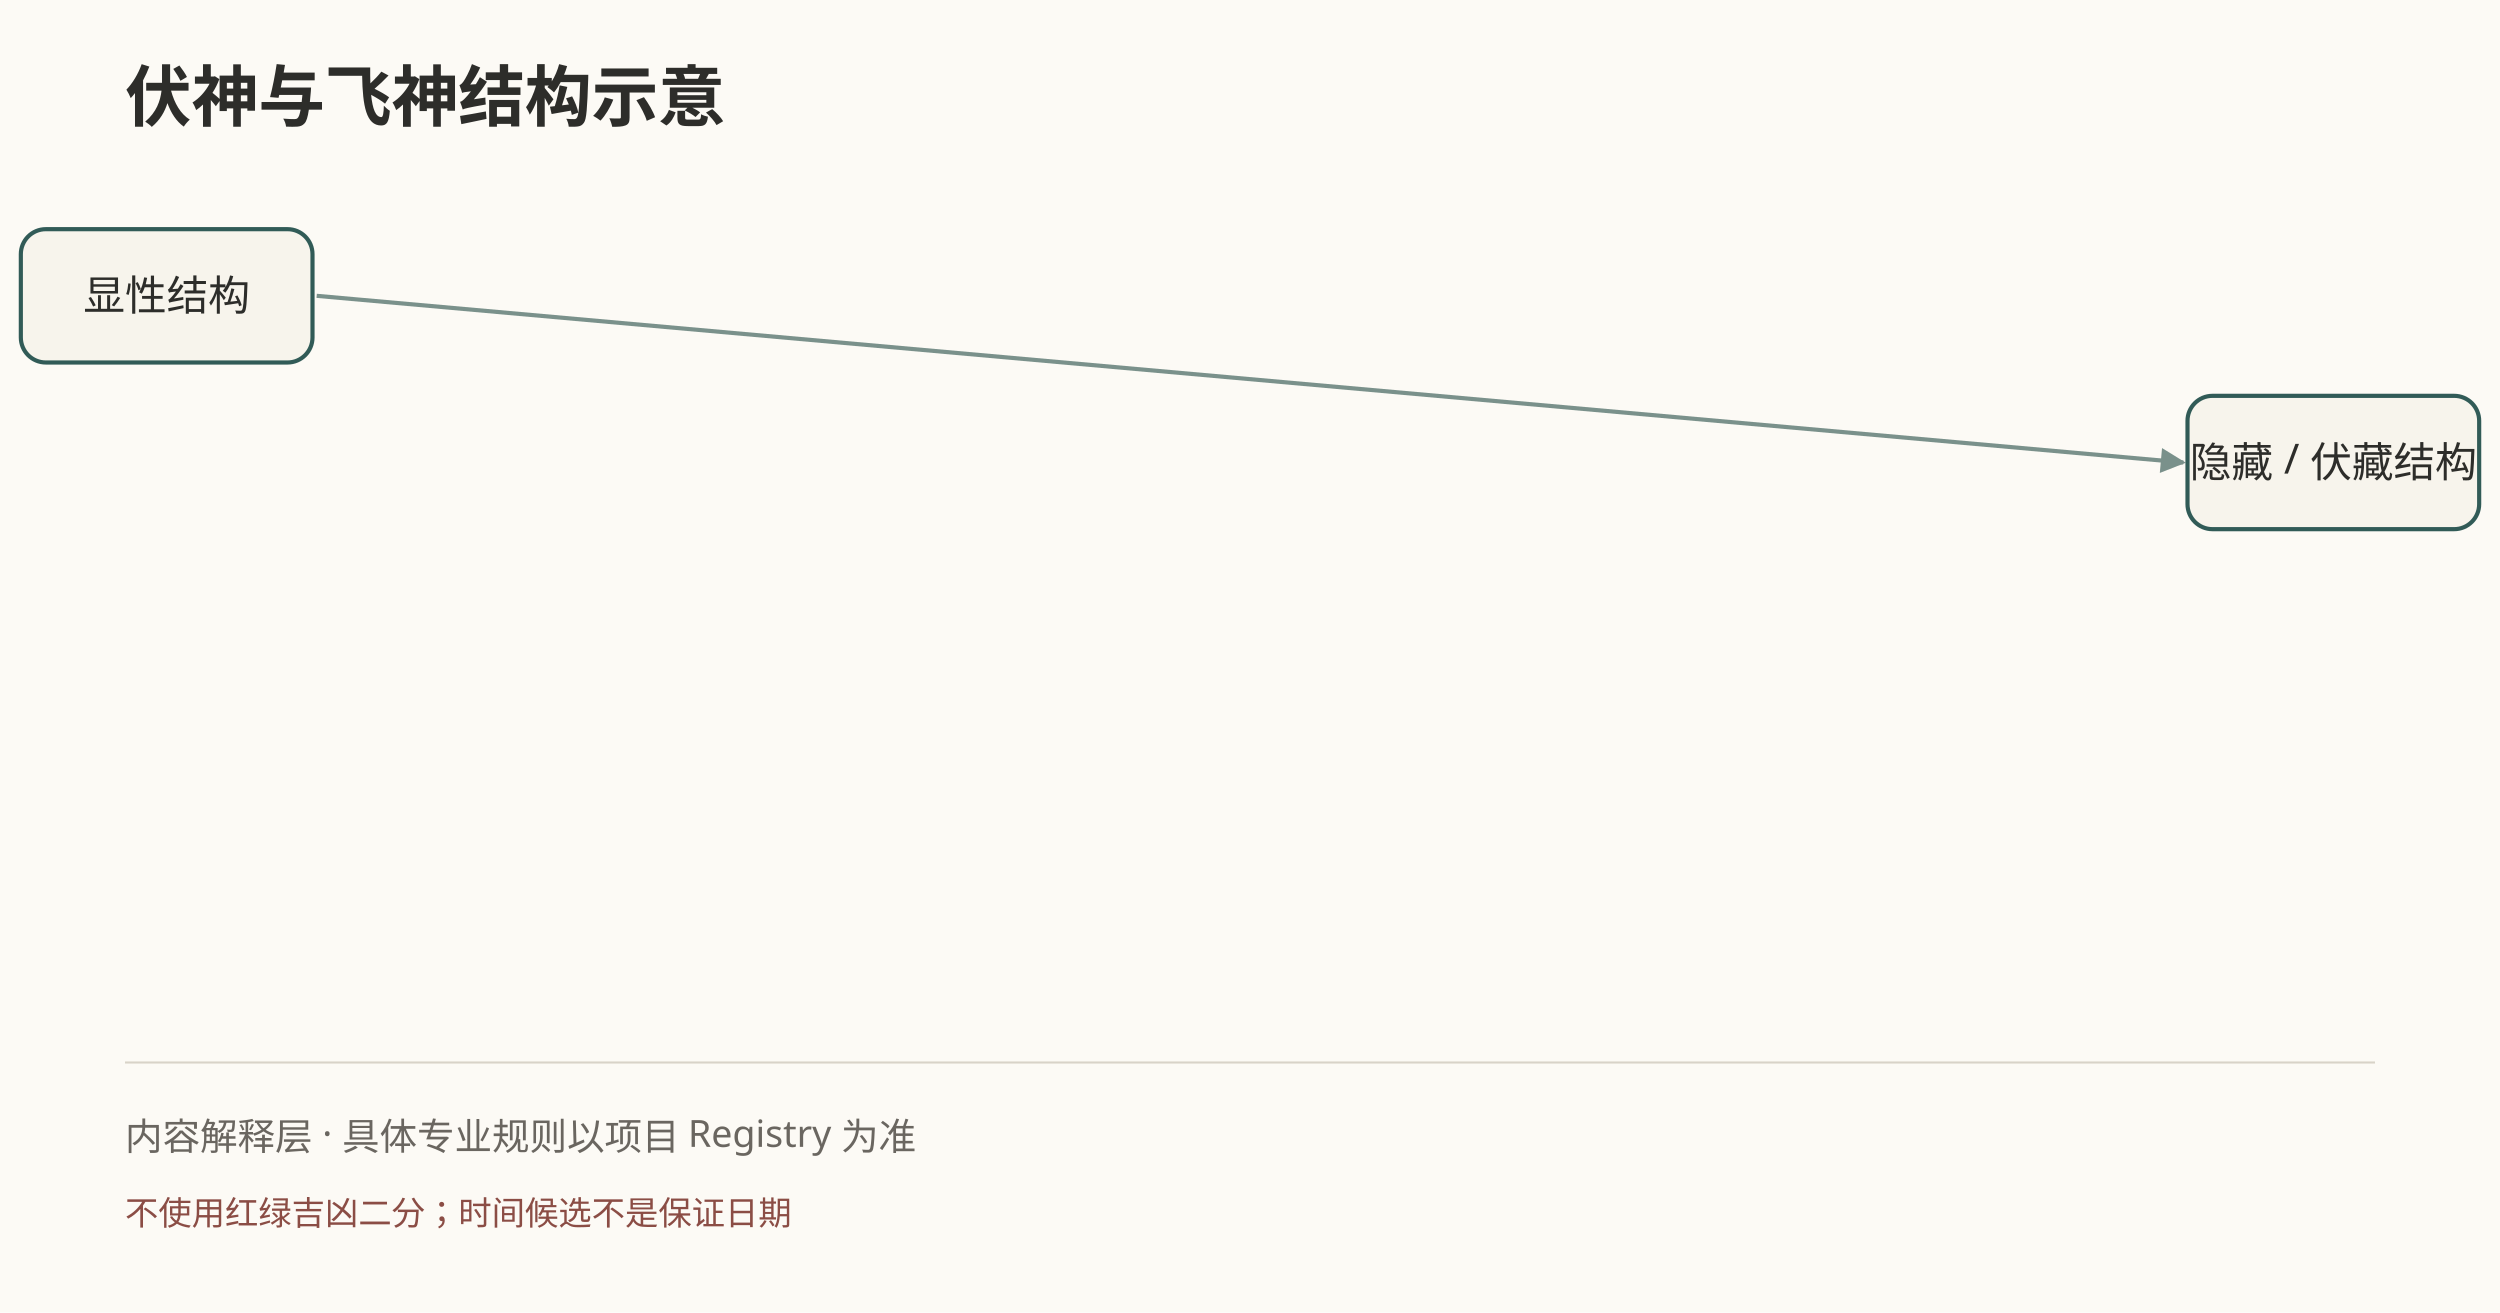
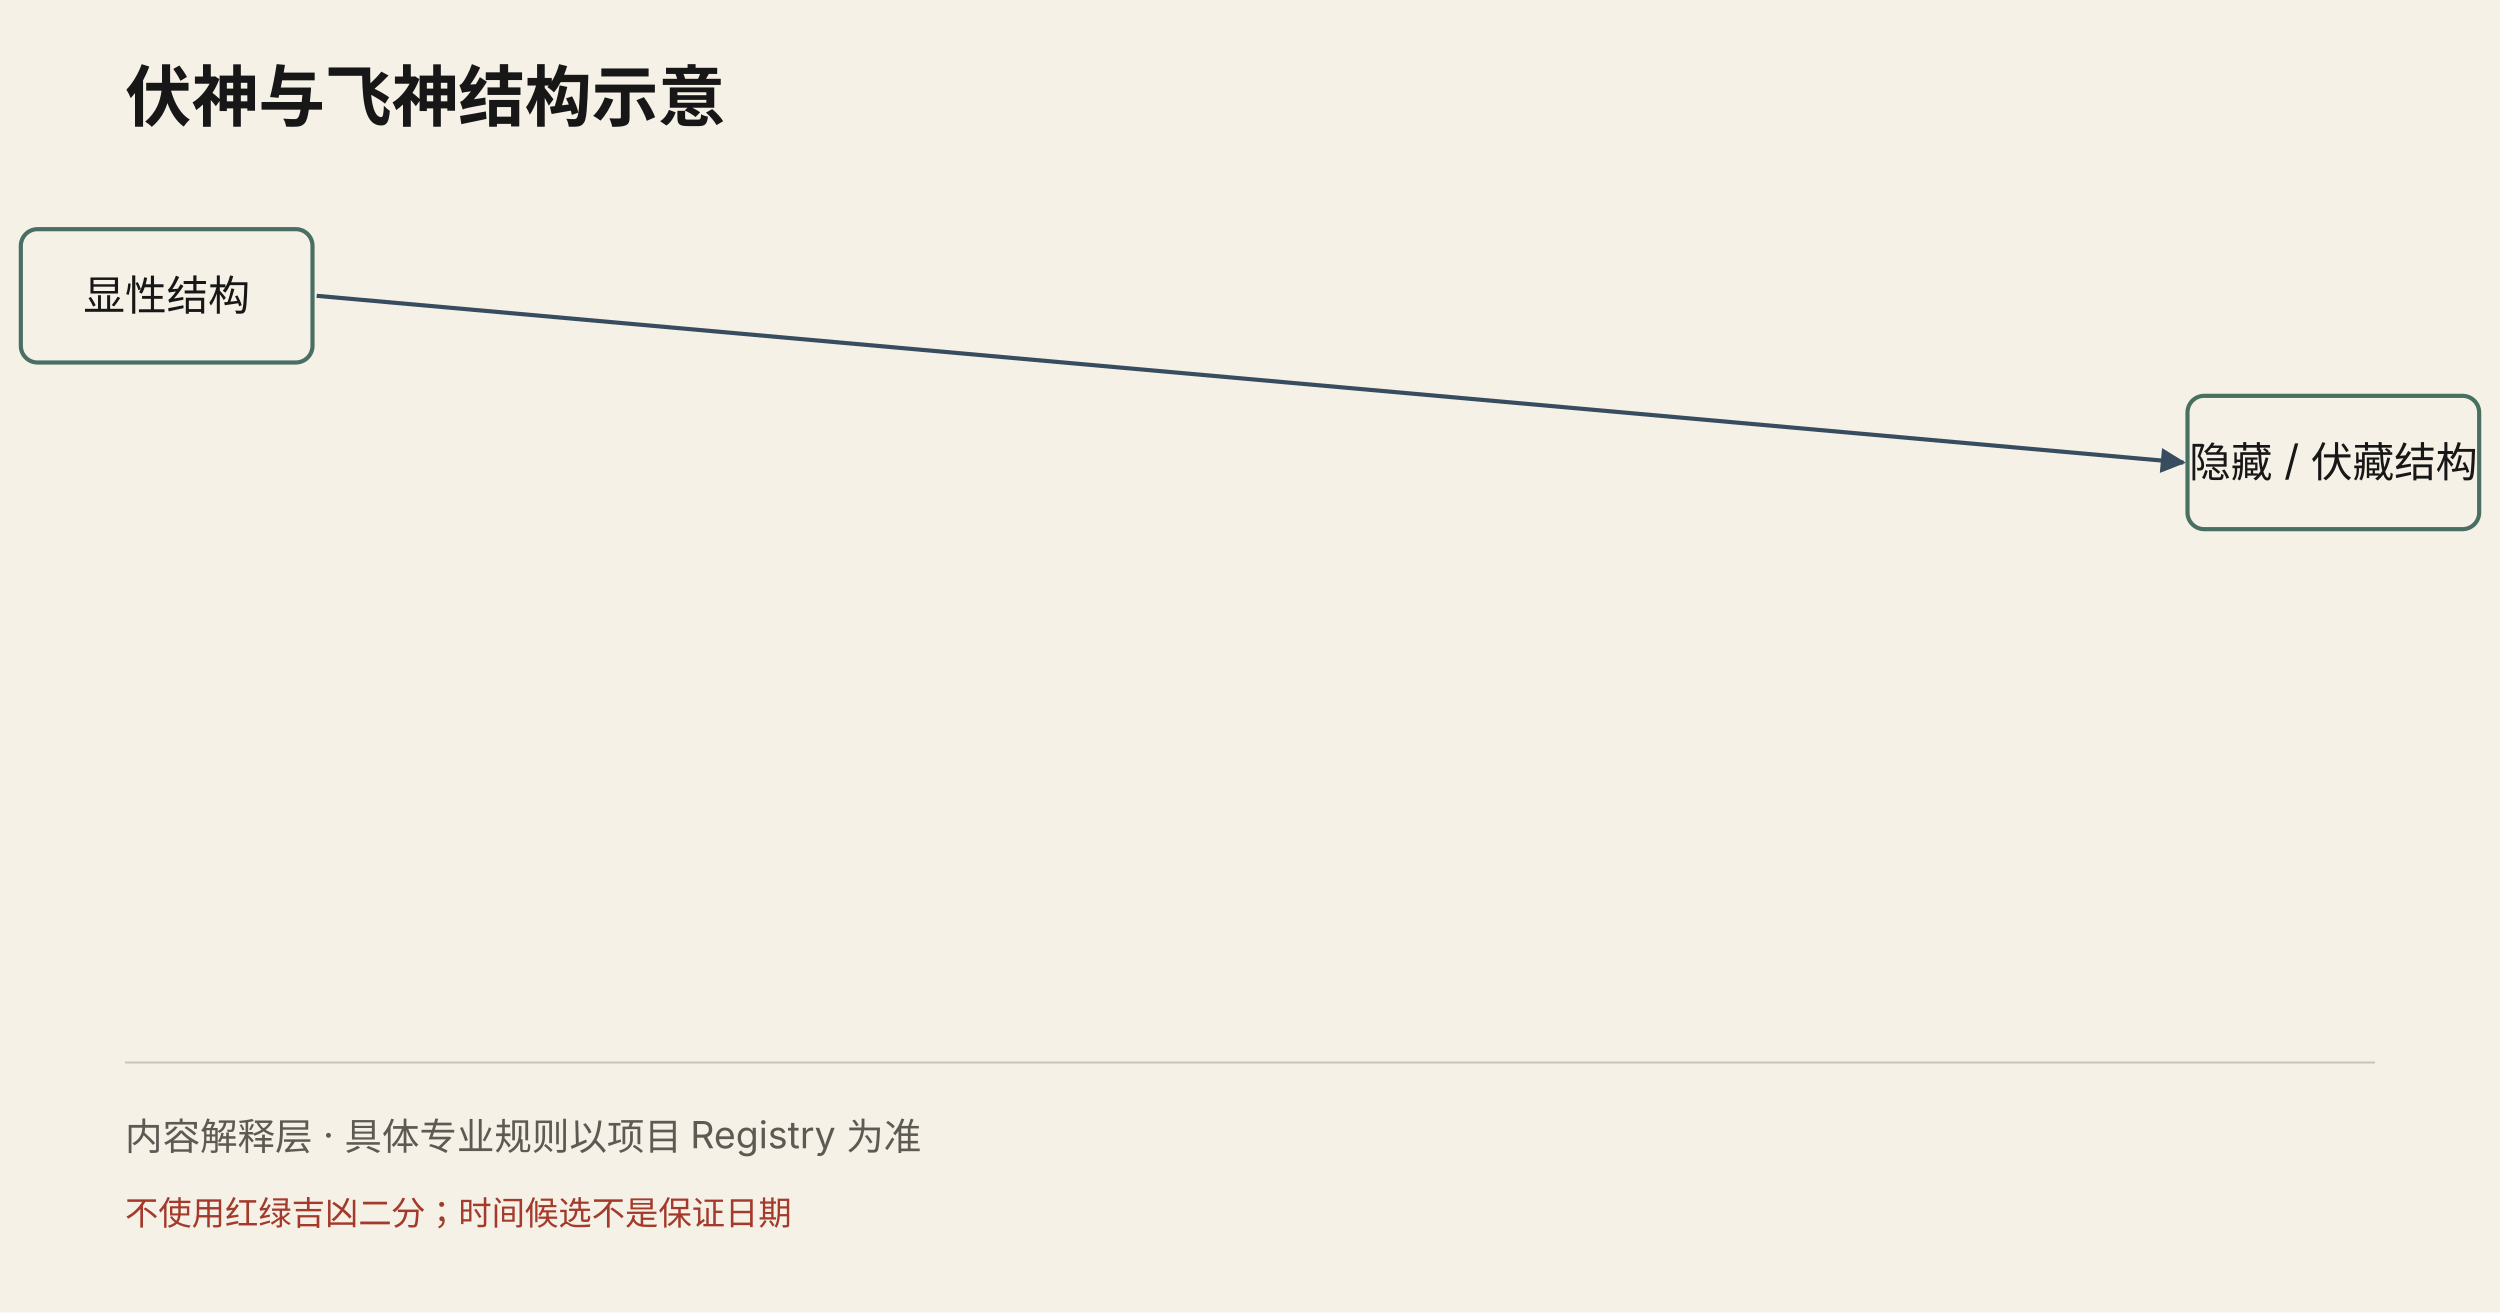
- <svg xmlns="http://www.w3.org/2000/svg" viewBox="0 0 1200 630" role="img" aria-labelledby="t d">
+ <svg xmlns="http://www.w3.org/2000/svg" data-visual-system="LIUYAO_VISUAL_SYSTEM_V1" data-style="modern-eastern-analytical" data-canonicalization="content-growth-visual-style-v1" viewBox="0 0 1200 630" role="img" aria-labelledby="t d">
  <defs>
    <marker id="arrow" viewBox="0 0 10 10" refX="9" refY="5" markerWidth="6" markerHeight="6" orient="auto-start-reverse">
-       <path d="M 0 0 L 10 5 L 0 10 z" fill="#7A918B" />
+       <path d="M 0 0 L 10 5 L 0 10 z" fill="#384C5F" />
    </marker>
  </defs>
-   <rect width="1200" height="630" fill="#FCFAF5" />
-   <text x="60" y="58" font-size="32" font-weight="600" fill="#2D2D2A" font-family="sans-serif">伏神与飞神结构示意</text>
-   <rect x="10" y="110" width="140" height="64" rx="12" fill="#F7F4EC" stroke="#315B57" stroke-width="2" />
-   <text x="80" y="149" text-anchor="middle" font-size="20" fill="#2D2D2A" font-family="sans-serif">显性结构</text>
-   <line x1="152" y1="142" x2="1048" y2="222" stroke="#7A918B" stroke-width="2" marker-end="url(#arrow)" />
-   <rect x="1050" y="190" width="140" height="64" rx="12" fill="#F7F4EC" stroke="#315B57" stroke-width="2" />
-   <text x="1120" y="229" text-anchor="middle" font-size="20" fill="#2D2D2A" font-family="sans-serif">隐藏 / 伏藏结构</text>
-   <line x1="60" y1="510" x2="1140" y2="510" stroke="#D8D3C8" />
-   <text x="60" y="552" font-size="18" fill="#6A6660" font-family="sans-serif">内容解释层 · 具体专业规则以项目 Registry 为准</text>
-   <text x="60" y="588" font-size="16" fill="#8B4D45" font-family="sans-serif">不使用红绿吉凶二分；时间候选不是保证日期</text>
+   <rect width="1200" height="630" fill="#F6F1E7" />
+   <text x="60" y="58" font-size="32" font-weight="600" fill="#171717" font-family="system-ui, -apple-system, BlinkMacSystemFont, Segoe UI, sans-serif">伏神与飞神结构示意</text>
+   <rect x="10" y="110" width="140" height="64" rx="8" fill="#F6F1E7" stroke="#496F63" stroke-width="2" />
+   <text x="80" y="149" text-anchor="middle" font-size="20" fill="#171717" font-family="system-ui, -apple-system, BlinkMacSystemFont, Segoe UI, sans-serif">显性结构</text>
+   <line x1="152" y1="142" x2="1048" y2="222" stroke="#384C5F" stroke-width="2" marker-end="url(#arrow)" />
+   <rect x="1050" y="190" width="140" height="64" rx="8" fill="#F6F1E7" stroke="#496F63" stroke-width="2" />
+   <text x="1120" y="229" text-anchor="middle" font-size="20" fill="#171717" font-family="system-ui, -apple-system, BlinkMacSystemFont, Segoe UI, sans-serif">隐藏 / 伏藏结构</text>
+   <line x1="60" y1="510" x2="1140" y2="510" stroke="#CFC5B6" />
+   <text x="60" y="552" font-size="18" fill="#5D5A54" font-family="system-ui, -apple-system, BlinkMacSystemFont, Segoe UI, sans-serif">内容解释层 · 具体专业规则以项目 Registry 为准</text>
+   <text x="60" y="588" font-size="16" fill="#A33A2B" font-family="system-ui, -apple-system, BlinkMacSystemFont, Segoe UI, sans-serif">不使用红绿吉凶二分；时间候选不是保证日期</text>
</svg>
